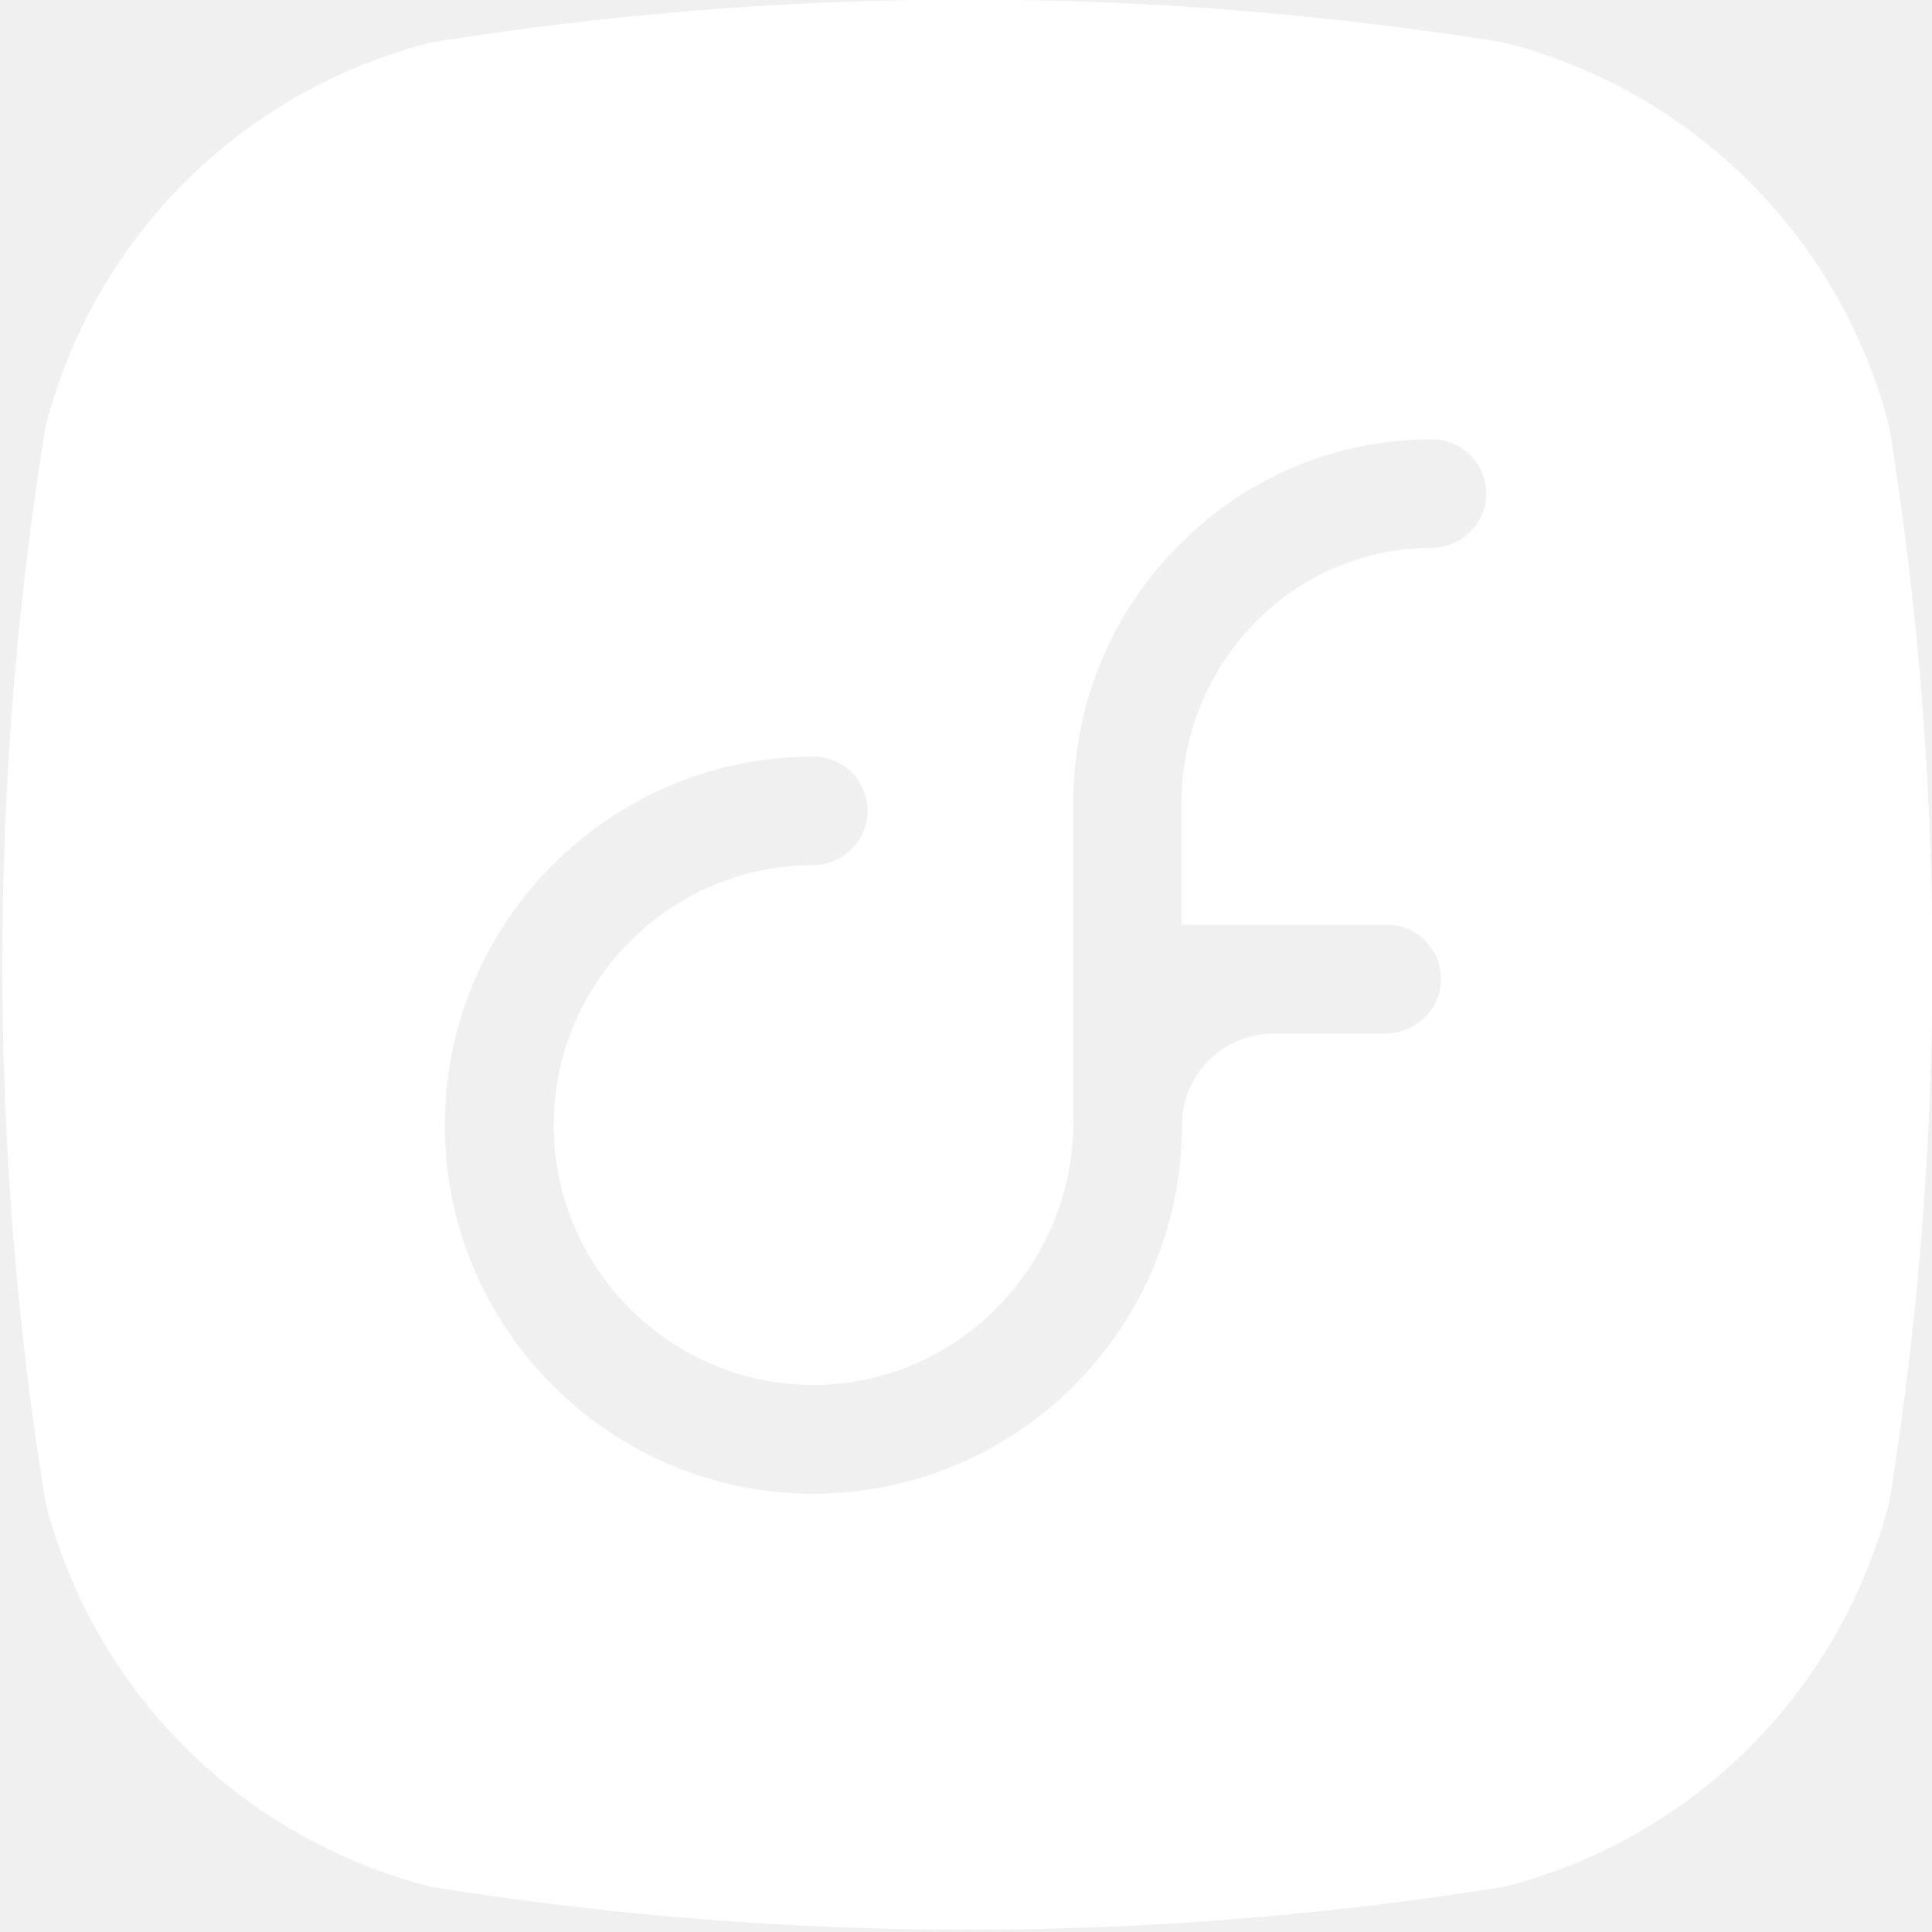
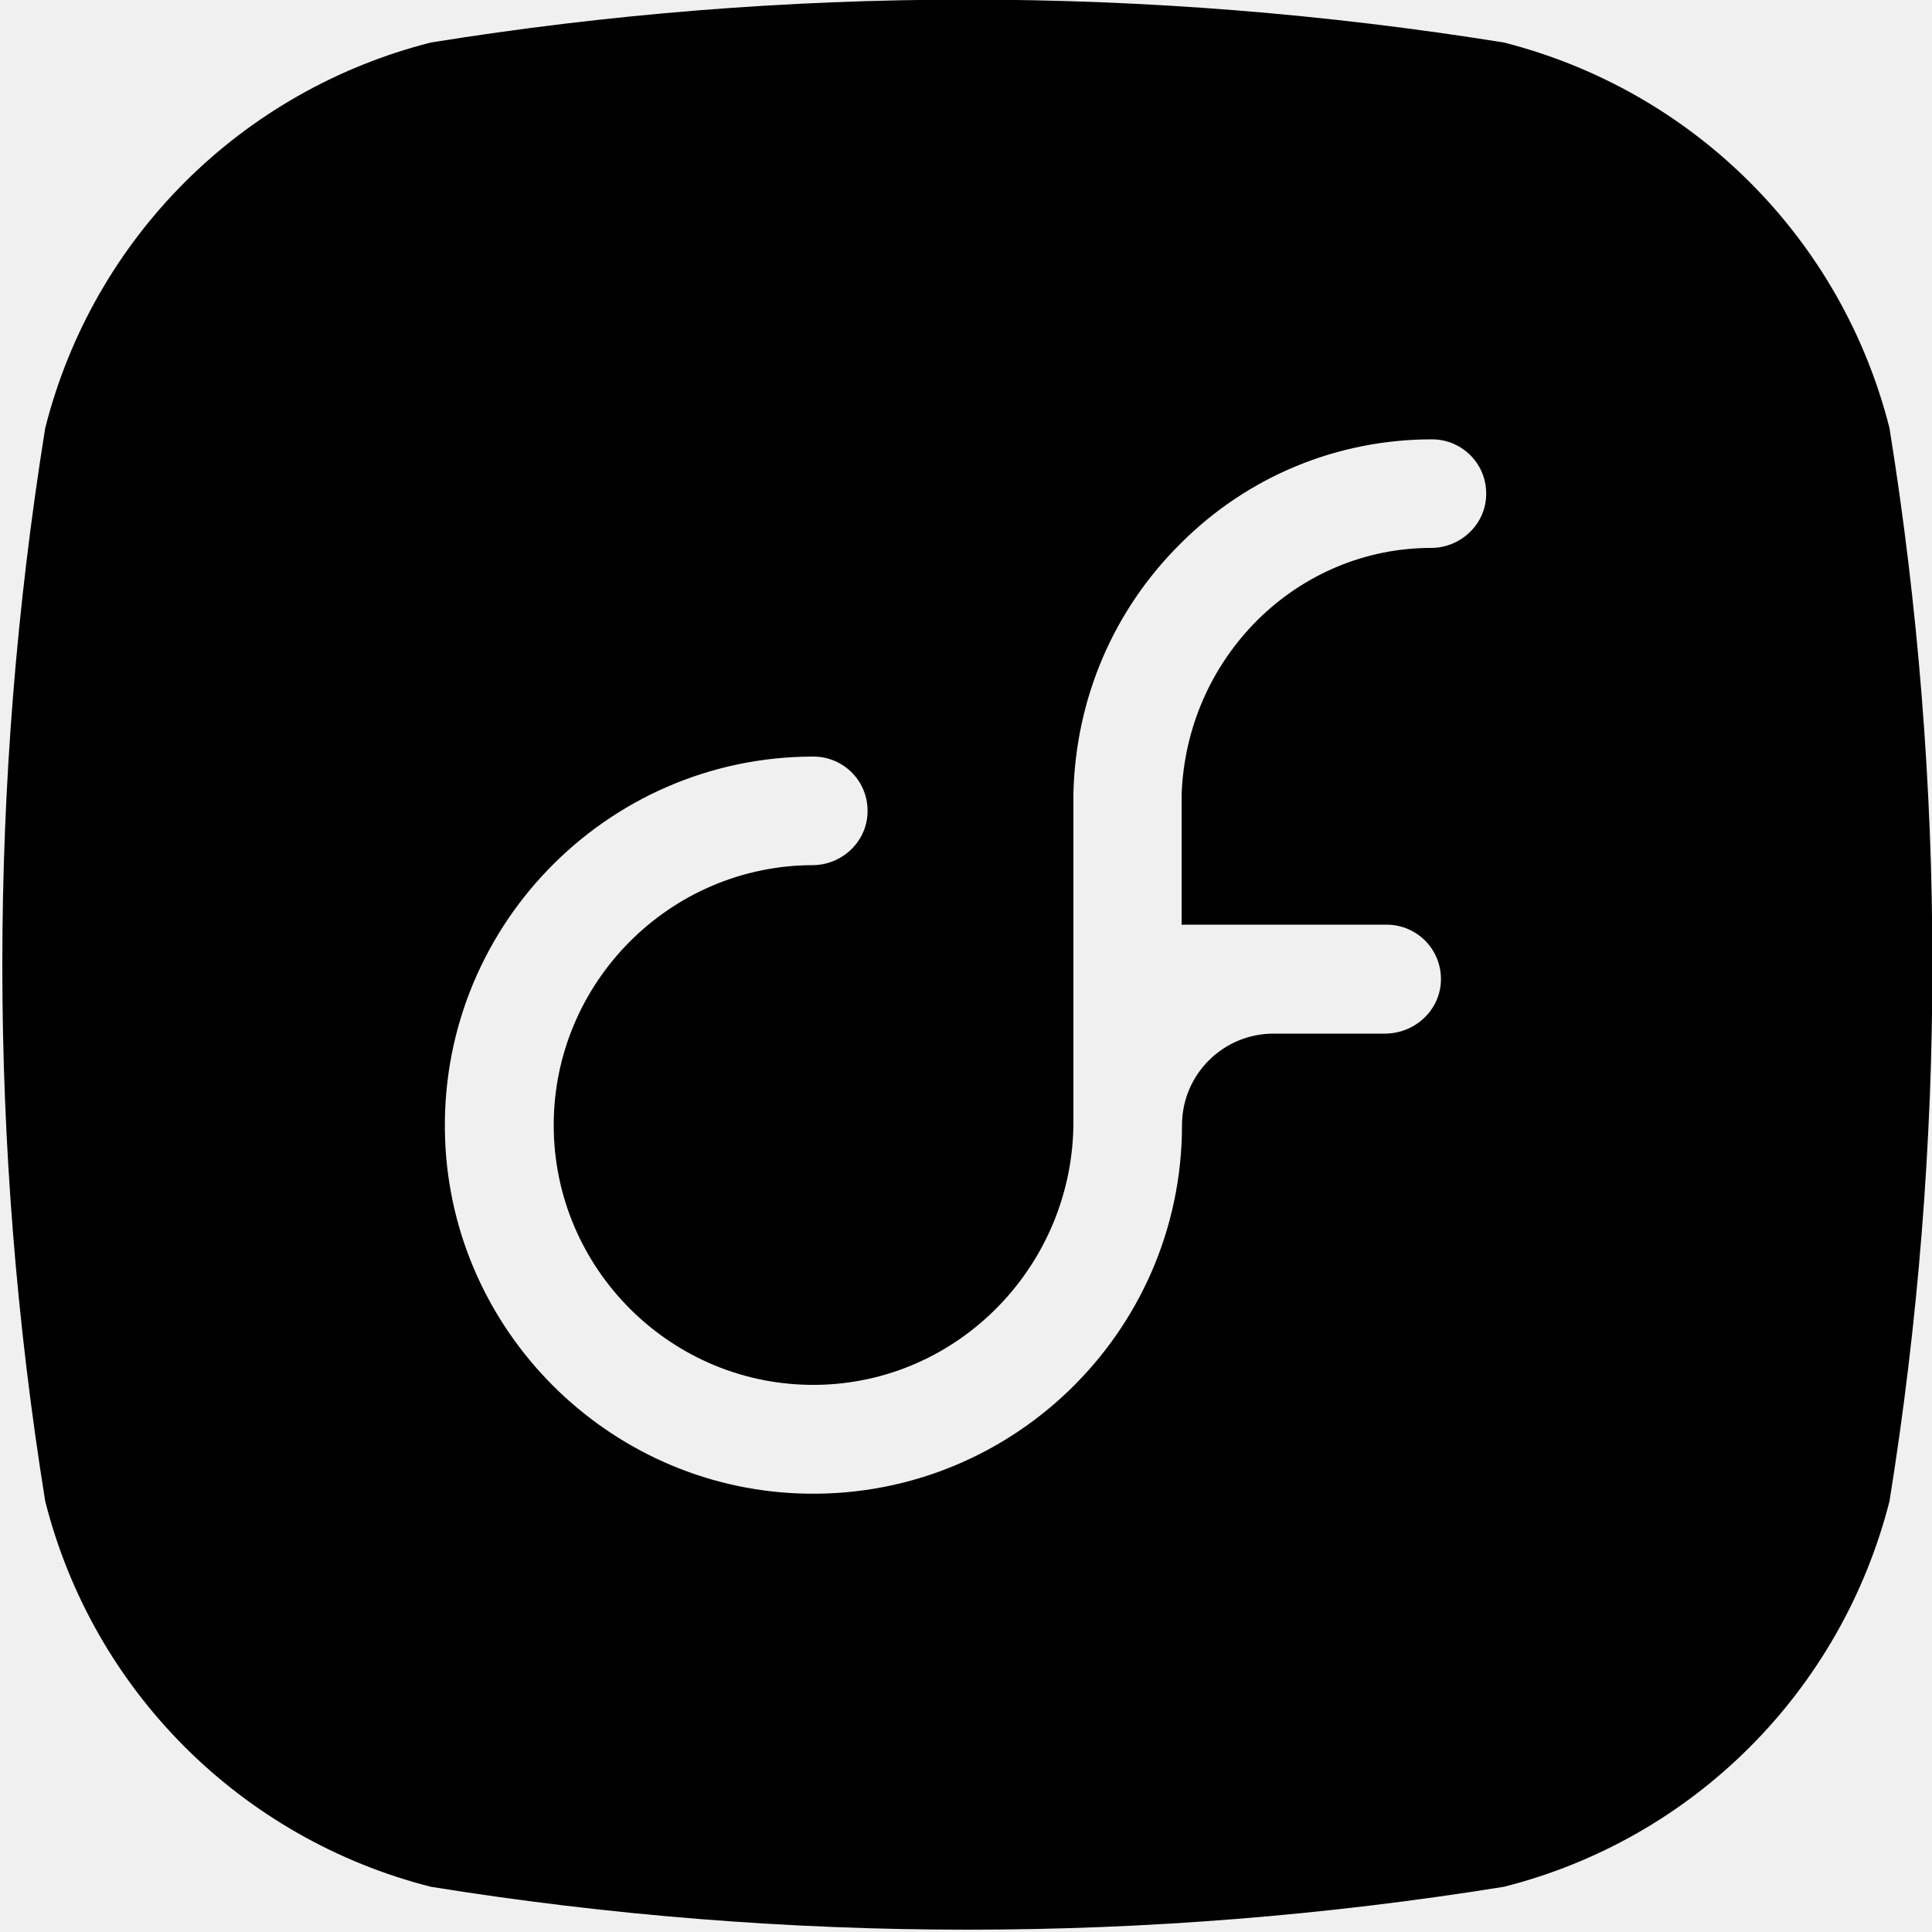
<svg xmlns="http://www.w3.org/2000/svg" version="1.1" id="Layer_1" x="0px" y="0px" viewBox="0 0 500 500" style="enable-background:new 0 0 500 500;" xml:space="preserve">
  <style type="text/css">
- 	.st0{fill-rule:evenodd;clip-rule:evenodd;fill:#FFFFFF;}
+ 	.st0{fill-rule:evenodd;clip-rule:evenodd;}
</style>
  <path class="st0" d="M489,110.8c-12.4-49.1-50.7-87.3-99.8-99.8C297.1-3.8,203.5-3.8,111.5,11c-49.2,12.5-87.4,50.7-99.8,99.8  c-14.8,92.1-14.8,185.7,0,277.7c12.4,49.1,50.7,87.3,99.8,99.8c92.1,14.8,185.7,14.8,277.7,0c49.1-12.4,87.3-50.7,99.8-99.8  C503.8,296.4,503.8,202.8,489,110.8z M384.6,128.6c-0.4,7.4-6.8,13.2-14.2,13.2c-16.9,0-32.9,6.7-45,18.7  c-12.1,12.1-19,28.1-19.6,45.2v33.6h53c8.1,0,14.5,6.7,14.1,14.8c-0.4,7.6-6.9,13.4-14.5,13.4h-28.8c-13.1,0-23.7,10.6-23.7,23.7  c0,53.9-44.9,97.4-99.2,95.3c-49.5-1.9-89.6-42-91.5-91.5c-2.1-54.3,41.4-99.2,95.3-99.2c8,0,14.5,6.7,14,14.9  c-0.4,7.4-6.8,13.2-14.2,13.2c-36.9,0.1-67,30.3-67,67.3c0,37.2,30.5,67.6,67.9,67.2c37-0.4,66.6-31.1,66.6-68.1v-51.7v-33.3  c0.6-24.6,10.4-47.5,27.8-64.7c17.4-17.4,40.6-26.9,65-26.9C378.6,113.7,385.1,120.4,384.6,128.6z" />
</svg>
